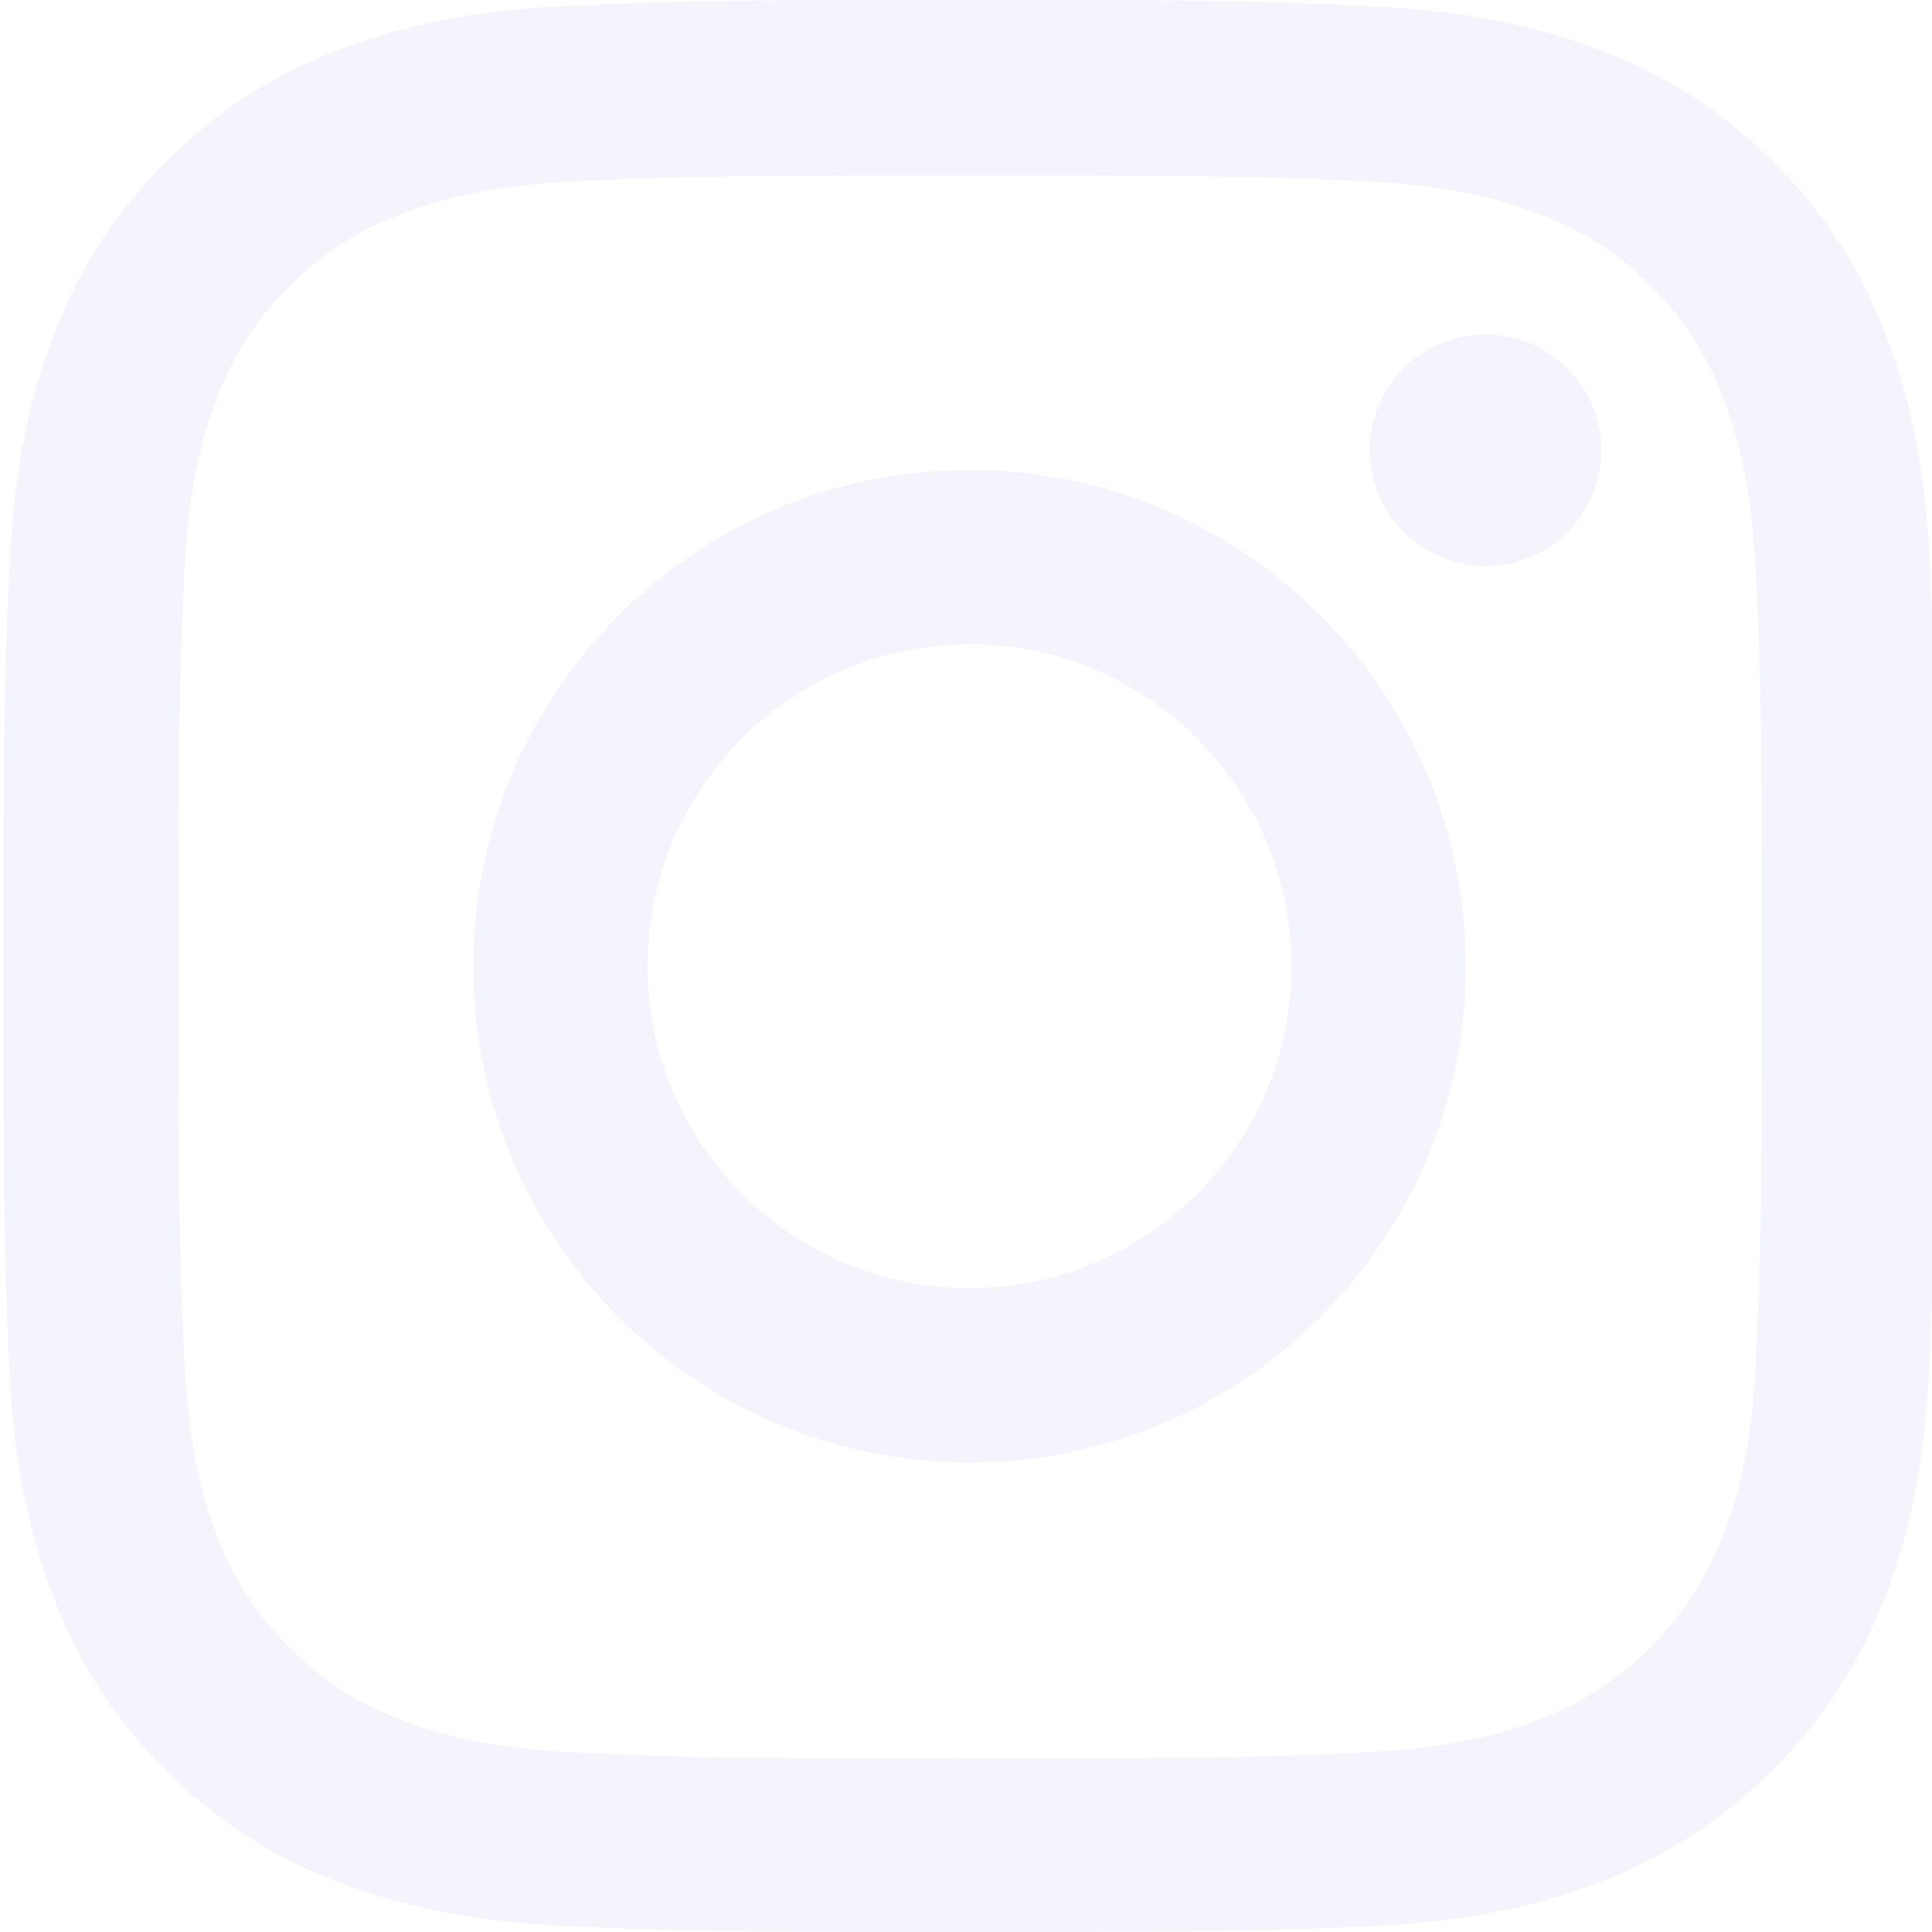
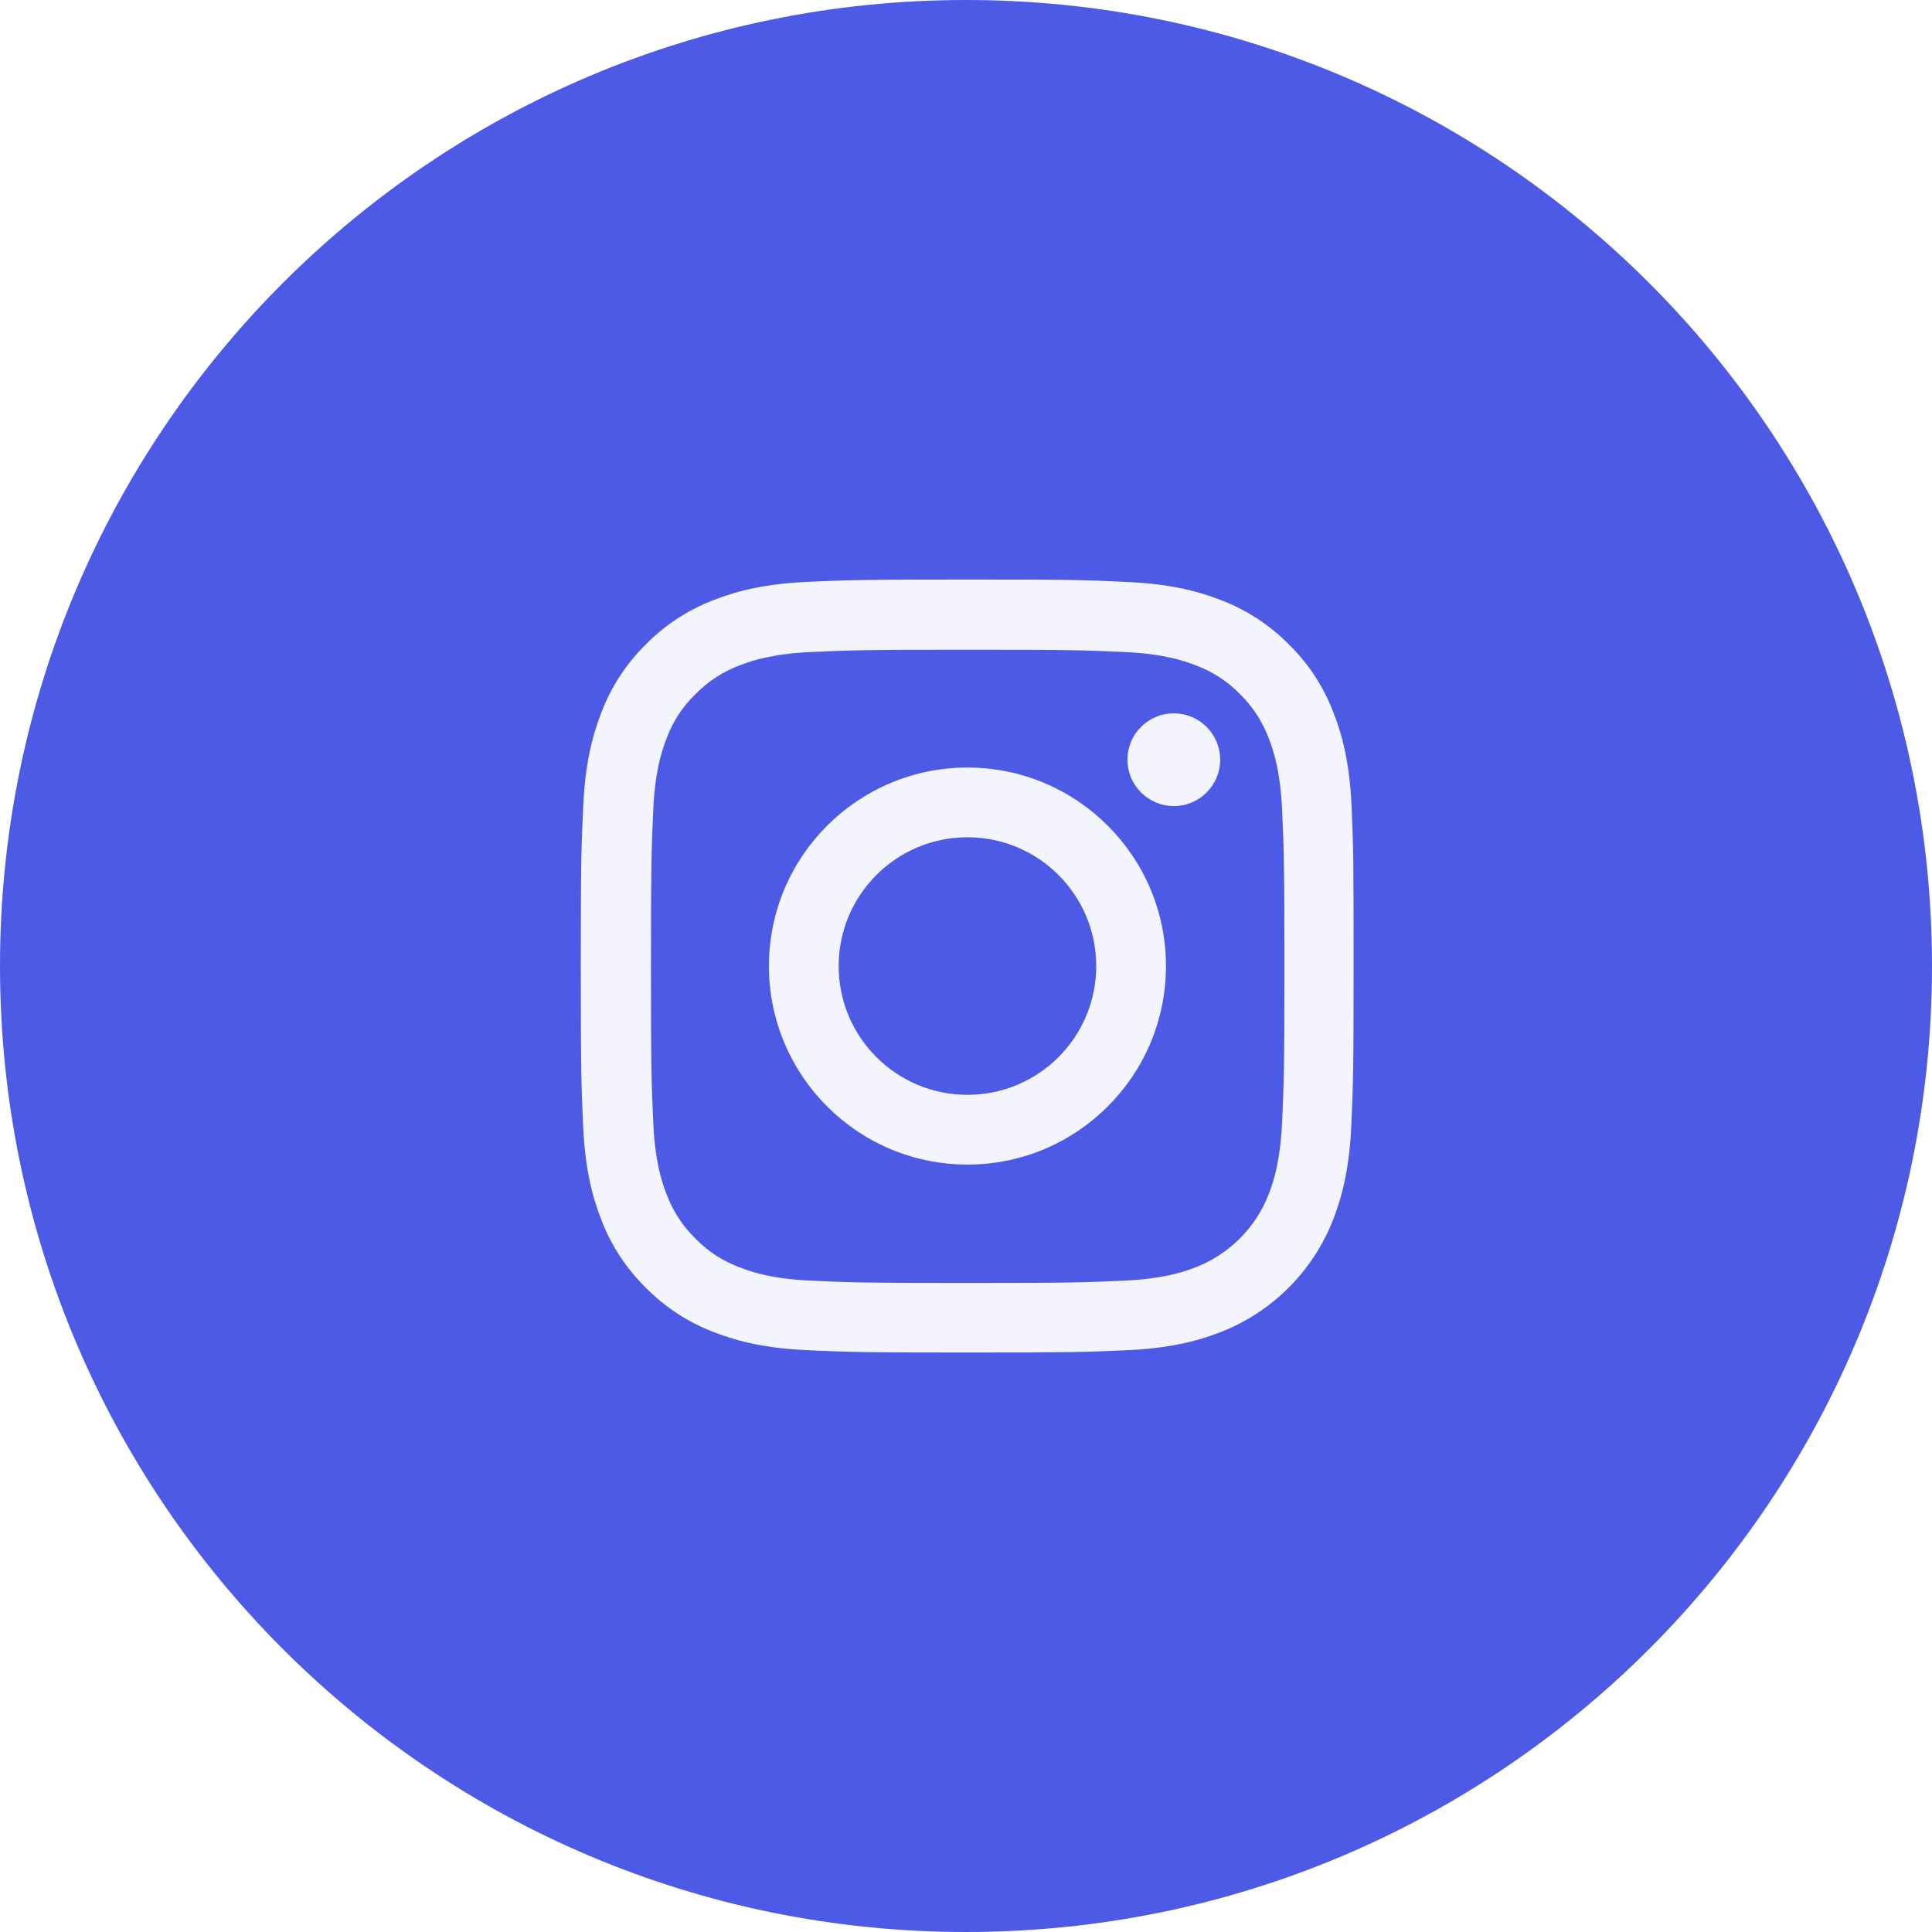
<svg xmlns="http://www.w3.org/2000/svg" version="1.1" width="32" height="32" viewBox="0 0 32 32">
-   <path fill="#f4f4fd" d="M31.969 9.408c-0.075-1.7-0.35-2.869-0.744-3.882-0.406-1.075-1.031-2.038-1.85-2.838-0.8-0.813-1.769-1.444-2.832-1.844-1.019-0.394-2.182-0.669-3.882-0.744-1.713-0.081-2.257-0.1-6.601-0.1s-4.888 0.019-6.595 0.094c-1.7 0.075-2.869 0.35-3.882 0.744-1.075 0.406-2.038 1.031-2.838 1.85-0.813 0.8-1.444 1.769-1.844 2.832-0.394 1.019-0.669 2.182-0.744 3.882-0.081 1.713-0.1 2.257-0.1 6.601s0.019 4.888 0.094 6.595c0.075 1.7 0.35 2.869 0.744 3.882 0.406 1.075 1.038 2.038 1.85 2.838 0.8 0.813 1.769 1.444 2.832 1.844 1.019 0.394 2.182 0.669 3.882 0.744 1.706 0.075 2.25 0.094 6.595 0.094s4.888-0.019 6.595-0.094c1.7-0.075 2.869-0.35 3.882-0.744 2.151-0.831 3.851-2.532 4.682-4.682 0.394-1.019 0.669-2.182 0.744-3.882 0.075-1.707 0.094-2.25 0.094-6.595s-0.006-4.888-0.081-6.595zM29.087 22.473c-0.069 1.563-0.331 2.407-0.55 2.969-0.538 1.394-1.644 2.5-3.038 3.038-0.563 0.219-1.413 0.481-2.969 0.55-1.688 0.075-2.194 0.094-6.464 0.094s-4.782-0.019-6.464-0.094c-1.563-0.069-2.407-0.331-2.969-0.55-0.694-0.256-1.325-0.663-1.838-1.194-0.531-0.519-0.938-1.144-1.194-1.838-0.219-0.563-0.481-1.413-0.55-2.969-0.075-1.688-0.094-2.194-0.094-6.464s0.019-4.782 0.094-6.464c0.069-1.563 0.331-2.407 0.55-2.969 0.256-0.694 0.663-1.325 1.2-1.838 0.519-0.531 1.144-0.938 1.838-1.194 0.563-0.219 1.413-0.481 2.969-0.55 1.688-0.075 2.194-0.094 6.464-0.094 4.276 0 4.782 0.019 6.464 0.094 1.563 0.069 2.407 0.331 2.969 0.55 0.694 0.256 1.325 0.662 1.838 1.194 0.531 0.519 0.938 1.144 1.194 1.838 0.219 0.563 0.481 1.413 0.55 2.969 0.075 1.688 0.094 2.194 0.094 6.464s-0.019 4.77-0.094 6.458z" />
-   <path fill="#f4f4fd" d="M16.059 7.783c-4.538 0-8.22 3.682-8.22 8.22s3.682 8.22 8.22 8.22c4.538 0 8.22-3.682 8.22-8.22s-3.682-8.22-8.22-8.22zM16.059 21.335c-2.944 0-5.332-2.388-5.332-5.332s2.388-5.332 5.332-5.332c2.944 0 5.332 2.388 5.332 5.332s-2.388 5.332-5.332 5.332z" />
-   <path fill="#f4f4fd" d="M26.524 7.458c0 1.060-0.859 1.919-1.919 1.919s-1.919-0.859-1.919-1.919c0-1.060 0.859-1.919 1.919-1.919s1.919 0.859 1.919 1.919z" />
+   <path fill="#4d5ae5" d="M32 16c0 4.418-1.791 8.418-4.686 11.314s-6.895 4.686-11.314 4.686c-4.418 0-8.418-1.791-11.314-4.686s-4.686-6.895-4.686-11.314c0-4.418 1.791-8.418 4.686-11.314s6.895-4.686 11.314-4.686c4.418 0 8.418 1.791 11.314 4.686s4.686 6.895 4.686 11.314z" />
+   <path fill="#f4f4fd" d="M22.387 13.363c-0.030-0.68-0.14-1.148-0.298-1.553-0.163-0.43-0.413-0.815-0.74-1.135-0.32-0.325-0.708-0.578-1.133-0.738-0.408-0.158-0.873-0.268-1.553-0.298-0.685-0.033-0.903-0.040-2.641-0.040s-1.955 0.008-2.638 0.038c-0.68 0.030-1.148 0.14-1.553 0.298-0.43 0.163-0.815 0.413-1.135 0.74-0.325 0.32-0.578 0.708-0.738 1.133-0.158 0.408-0.268 0.873-0.298 1.553-0.032 0.685-0.040 0.903-0.040 2.641s0.008 1.955 0.038 2.638c0.030 0.68 0.14 1.148 0.298 1.553 0.162 0.43 0.415 0.815 0.74 1.135 0.32 0.325 0.708 0.578 1.133 0.738 0.408 0.158 0.873 0.268 1.553 0.298 0.683 0.030 0.9 0.038 2.638 0.038s1.955-0.007 2.638-0.038c0.68-0.030 1.148-0.14 1.553-0.298 0.86-0.333 1.54-1.013 1.873-1.873 0.157-0.408 0.268-0.873 0.298-1.553 0.030-0.683 0.038-0.9 0.038-2.638s-0.003-1.955-0.033-2.638zM21.235 18.589c-0.028 0.625-0.133 0.963-0.22 1.188-0.215 0.558-0.658 1-1.215 1.215-0.225 0.088-0.565 0.192-1.188 0.22-0.675 0.030-0.878 0.038-2.585 0.038s-1.913-0.007-2.586-0.038c-0.625-0.027-0.963-0.132-1.188-0.22-0.278-0.103-0.53-0.265-0.735-0.478-0.213-0.208-0.375-0.458-0.478-0.735-0.088-0.225-0.193-0.565-0.22-1.188-0.030-0.675-0.038-0.878-0.038-2.586s0.007-1.913 0.038-2.585c0.027-0.625 0.132-0.963 0.22-1.188 0.103-0.278 0.265-0.53 0.48-0.735 0.207-0.212 0.458-0.375 0.735-0.478 0.225-0.088 0.565-0.192 1.188-0.22 0.675-0.030 0.878-0.038 2.586-0.038 1.71 0 1.913 0.008 2.586 0.038 0.625 0.028 0.963 0.133 1.188 0.22 0.277 0.102 0.53 0.265 0.735 0.478 0.212 0.208 0.375 0.458 0.478 0.735 0.088 0.225 0.192 0.565 0.22 1.188 0.030 0.675 0.038 0.878 0.038 2.585s-0.008 1.908-0.038 2.583z" />
+   <path fill="#f4f4fd" d="M16.024 12.713c-1.815 0-3.288 1.473-3.288 3.288s1.473 3.288 3.288 3.288c1.815 0 3.288-1.473 3.288-3.288s-1.473-3.288-3.288-3.288zM16.024 18.134c-1.178 0-2.133-0.955-2.133-2.133s0.955-2.133 2.133-2.133c1.178 0 2.133 0.955 2.133 2.133s-0.955 2.133-2.133 2.133z" />
+   <path fill="#f4f4fd" d="M20.21 12.583c0 0.424-0.344 0.768-0.768 0.768s-0.768-0.344-0.768-0.768c0-0.424 0.344-0.768 0.768-0.768s0.768 0.344 0.768 0.768z" />
</svg>
